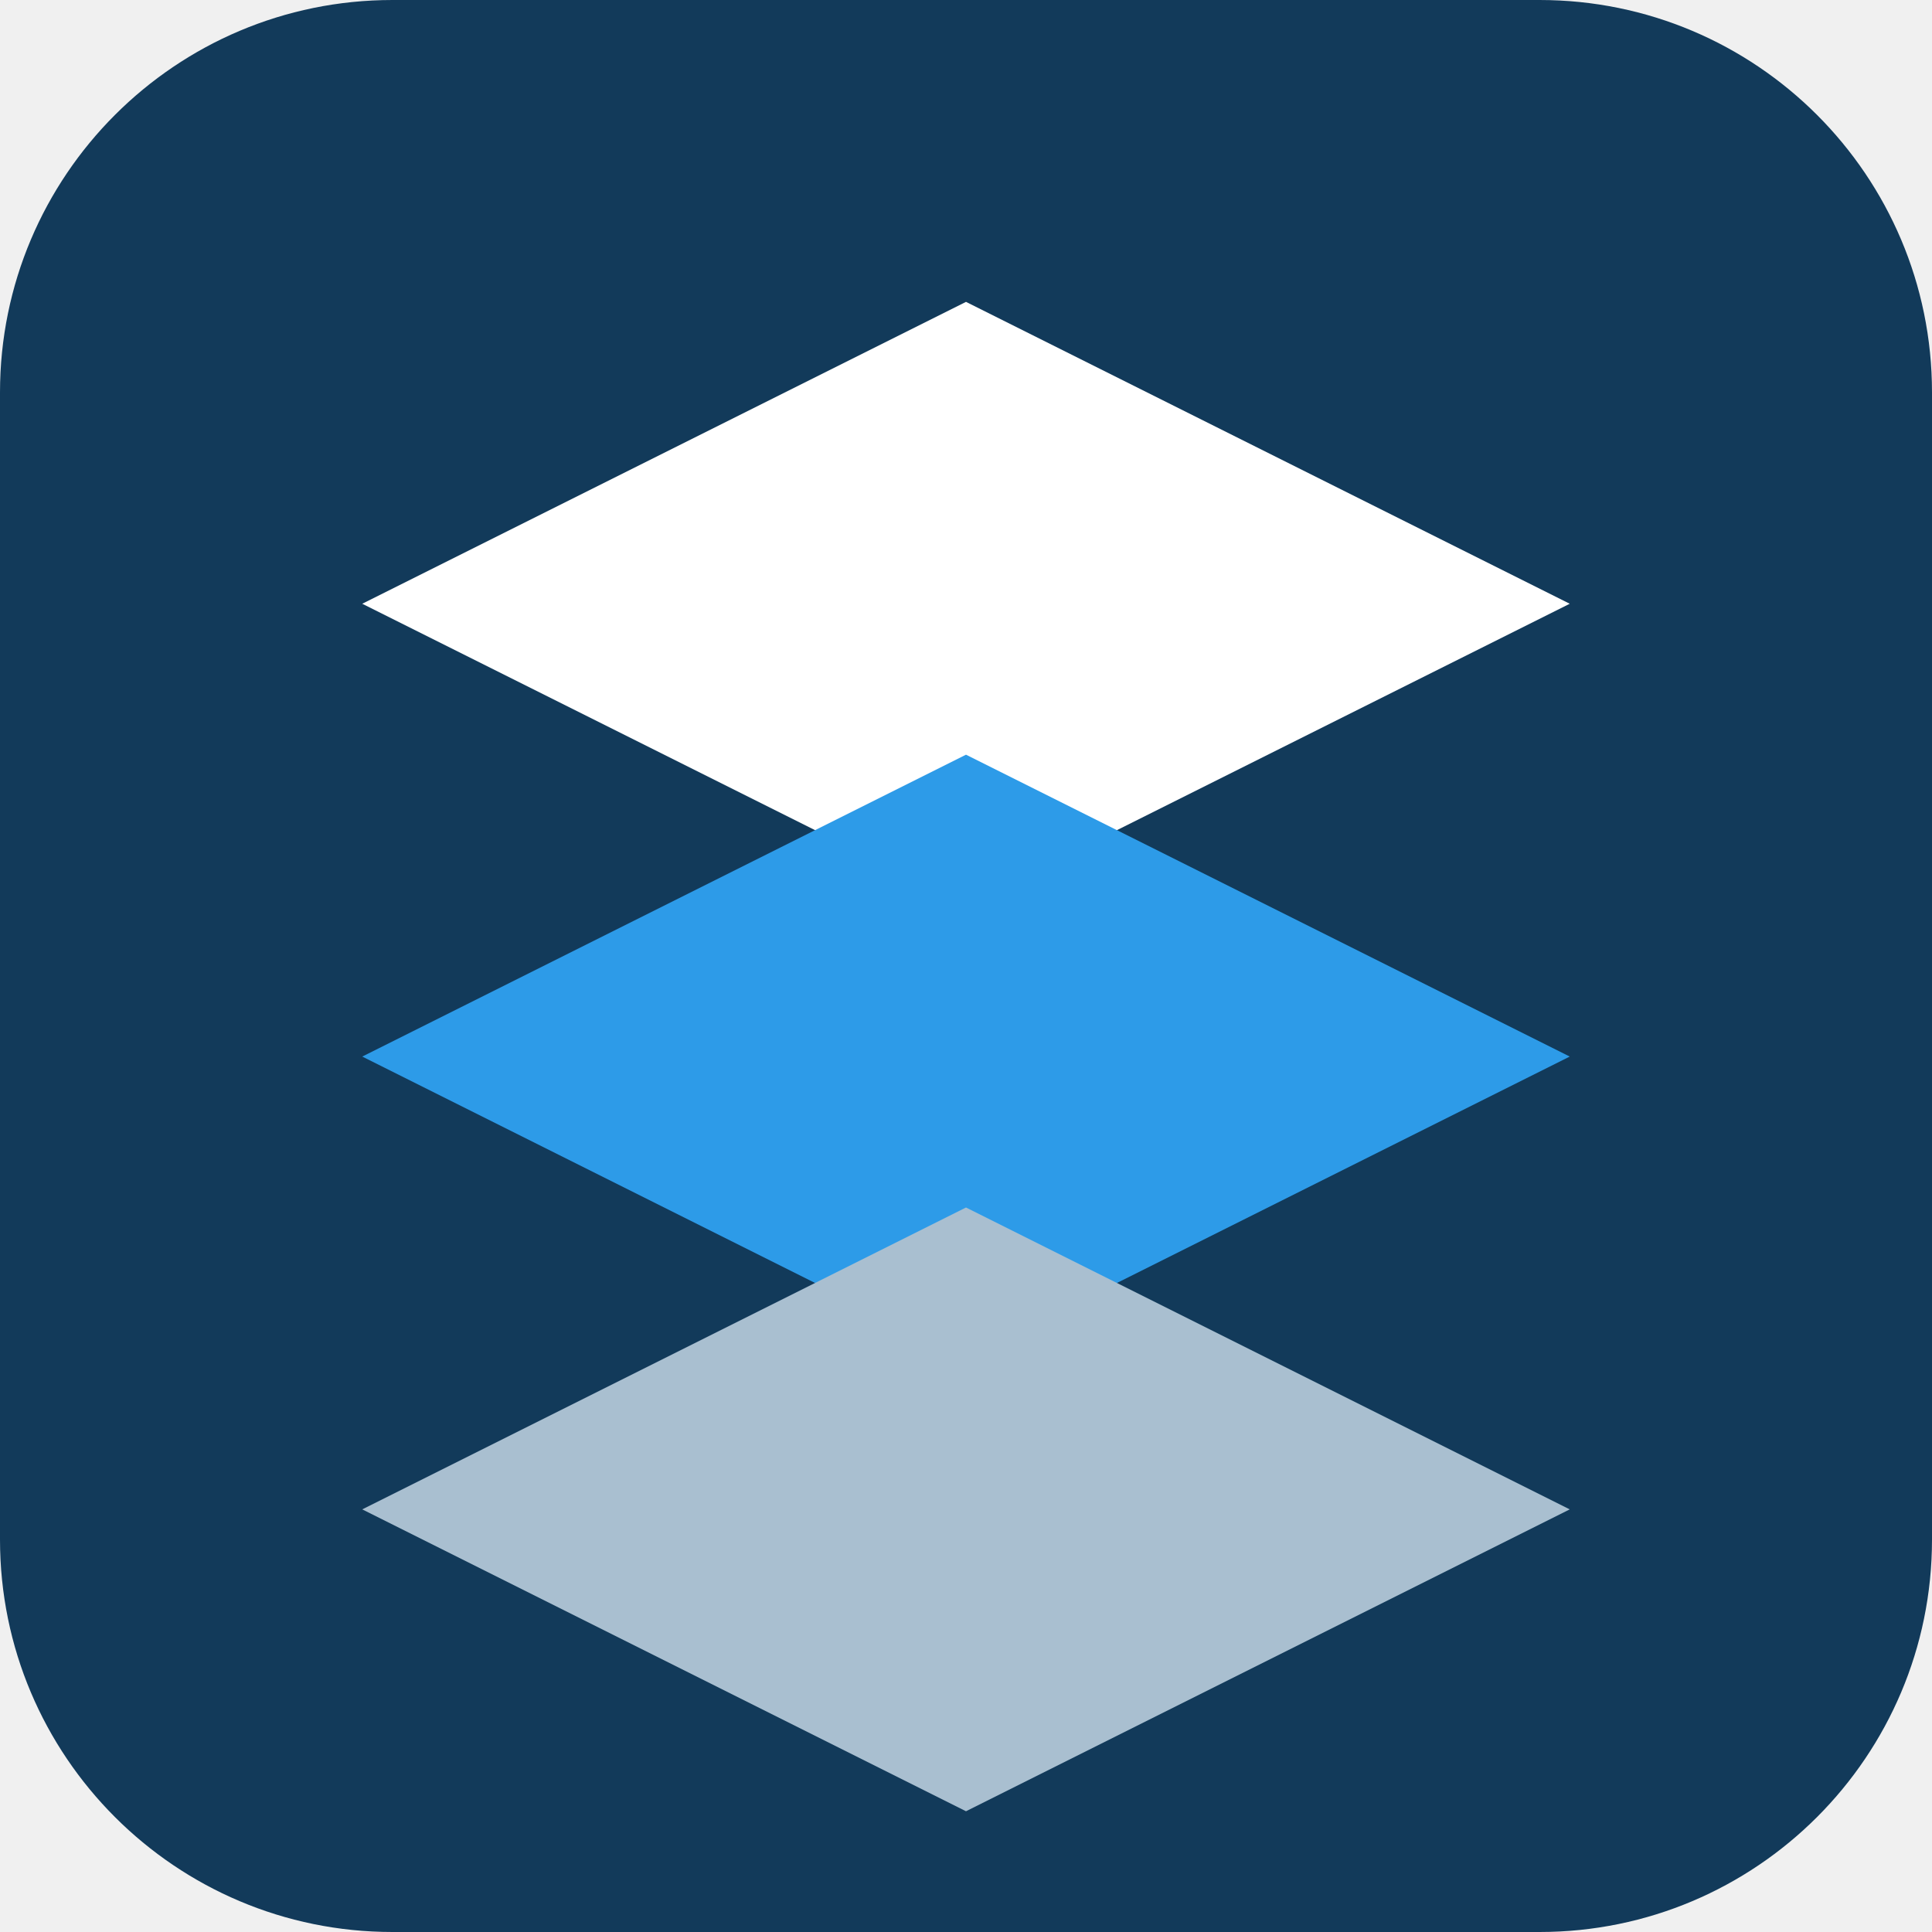
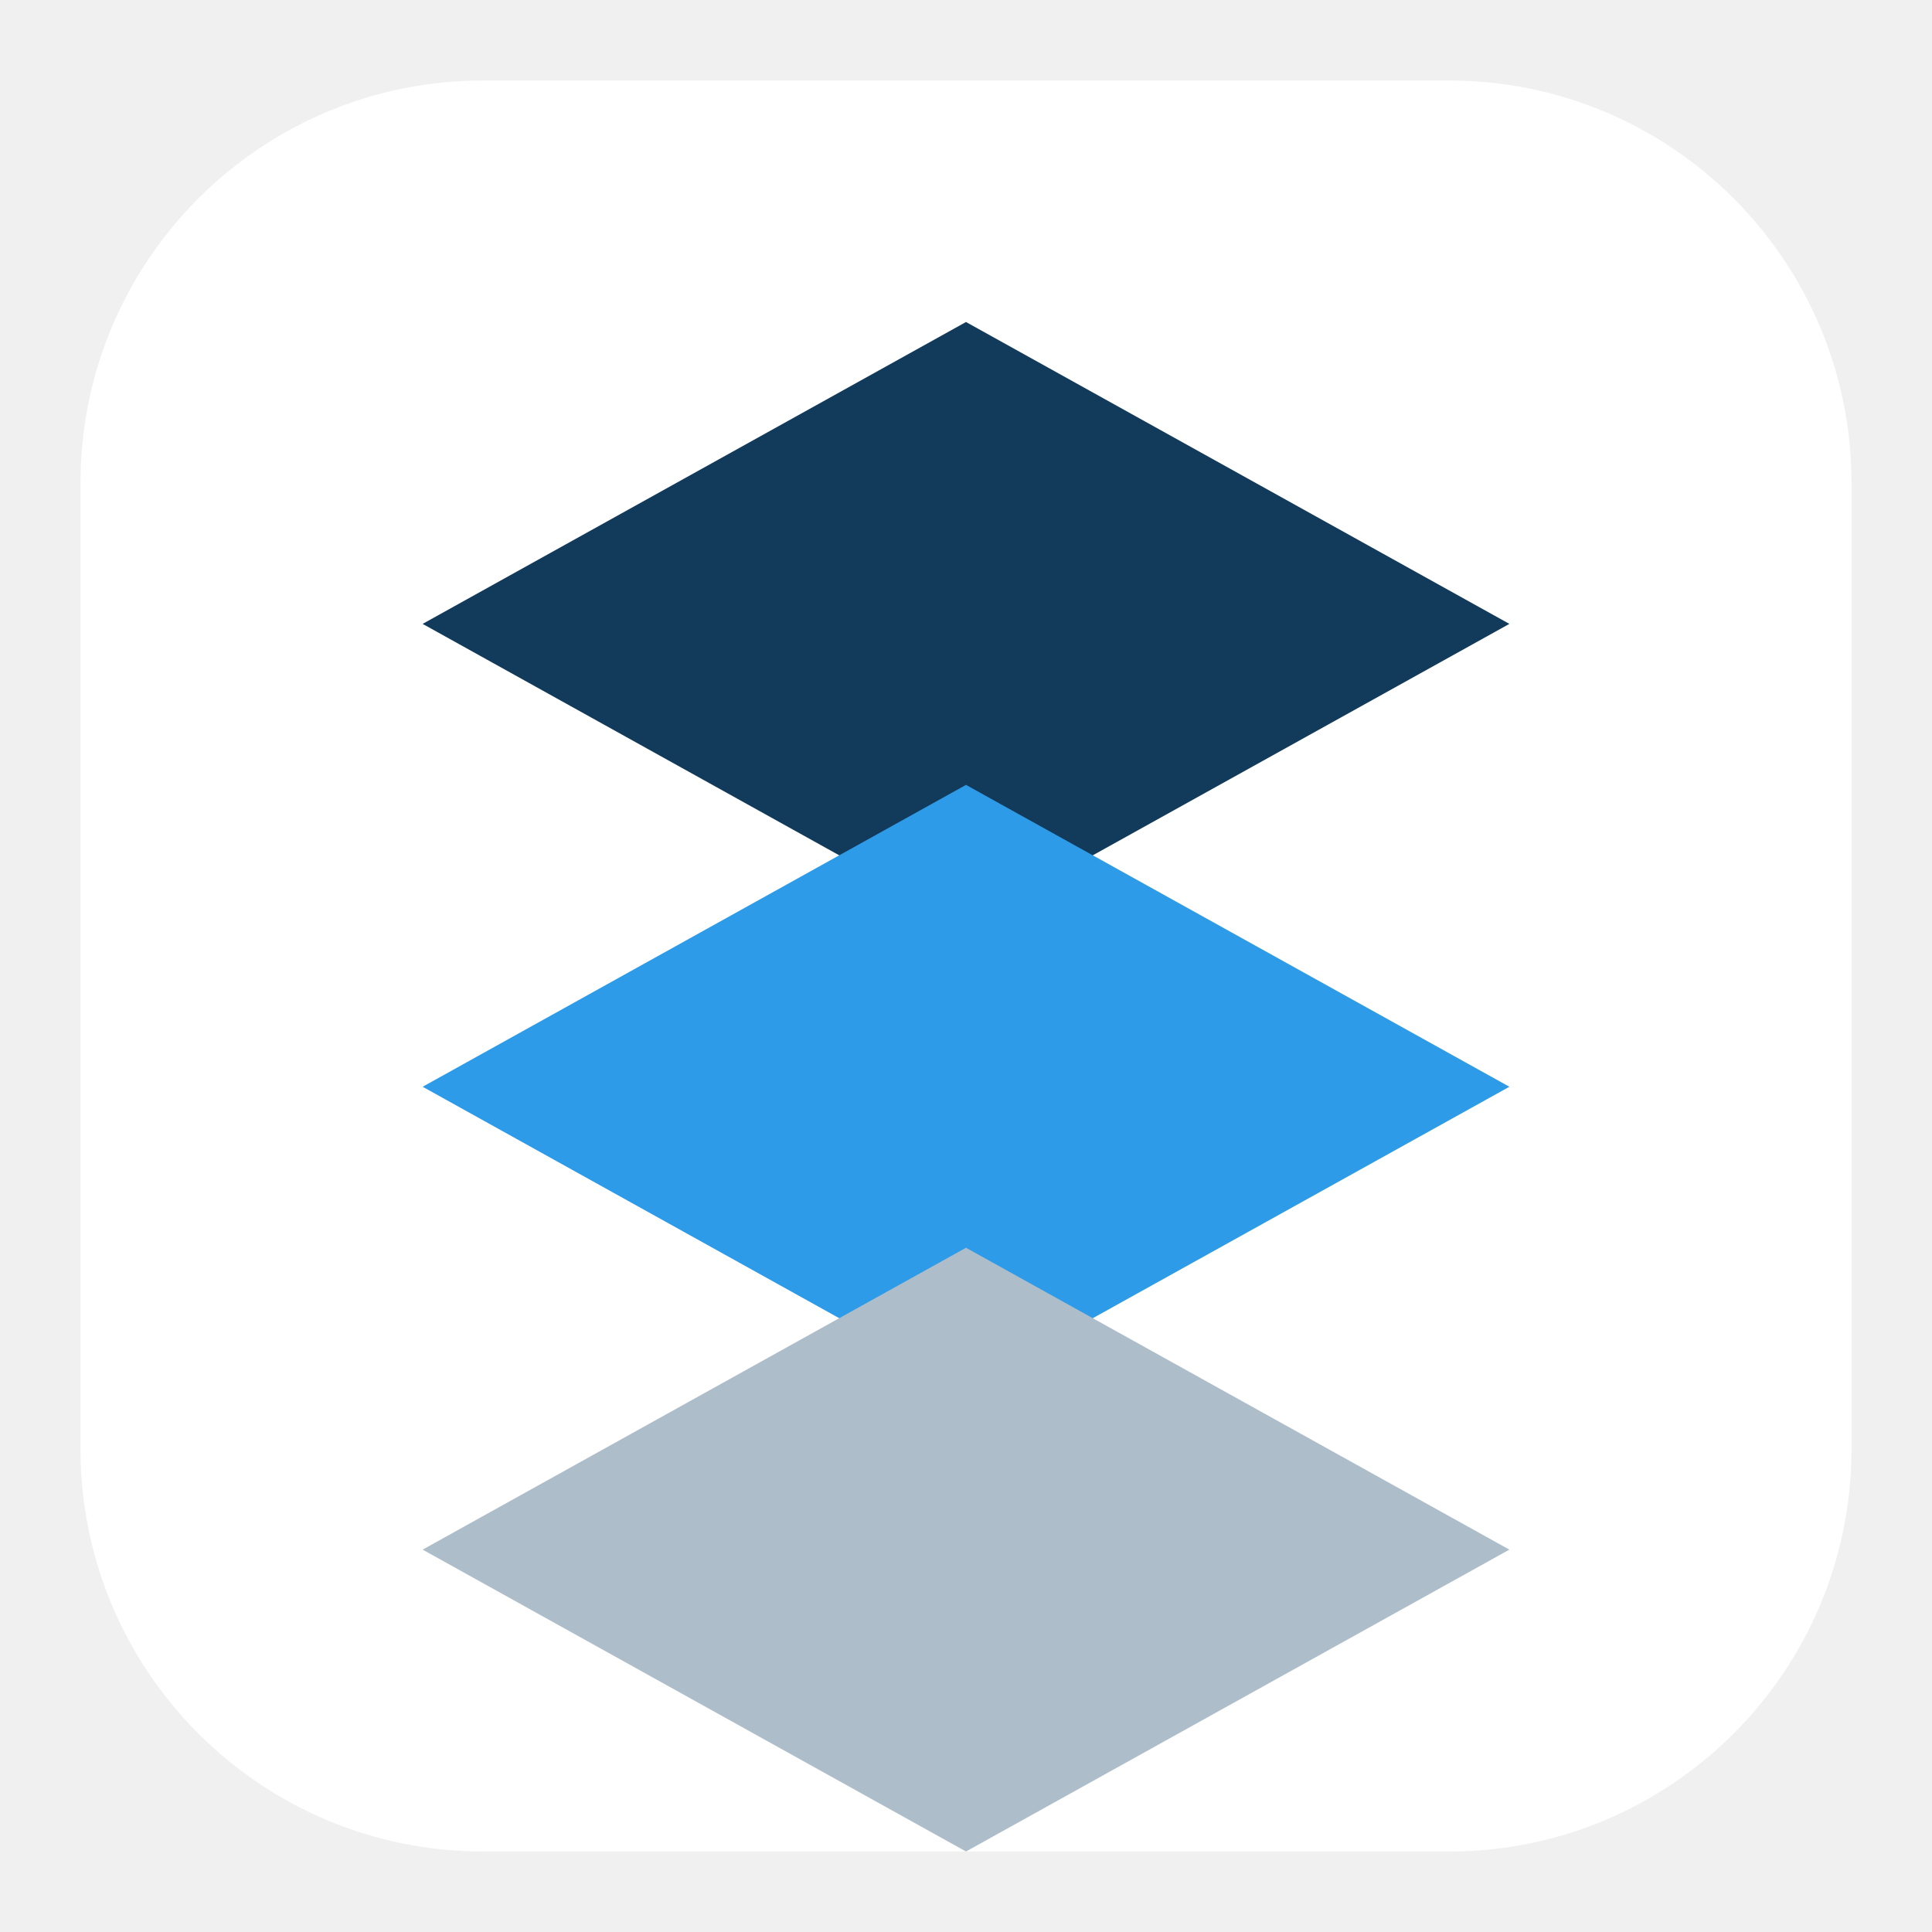
- <svg xmlns="http://www.w3.org/2000/svg" viewBox="0 0 64 64">
-   <rect width="64" height="64" rx="13" fill="#123a5a" />
-   <path d="M32 10l20 10-20 10-20-10z" fill="#fff" />
-   <path d="M32 25l20 10-20 10-20-10z" fill="#2d9be8" />
-   <path d="M32 40l20 10-20 10-20-10z" fill="#a9bfd0" />
+ <svg xmlns="http://www.w3.org/2000/svg" viewBox="0 0 96 96" role="img" aria-label="RAD pavement layers icon">
+   <rect x="4" y="4" width="88" height="88" rx="20" fill="#ffffff" />
+   <path d="M48 16l27 15-27 15-27-15z" fill="#123a5a" />
+   <path d="M48 39l27 15-27 15-27-15z" fill="#2d9be8" />
+   <path d="M48 62l27 15-27 15-27-15z" fill="#aebdca" />
</svg>
